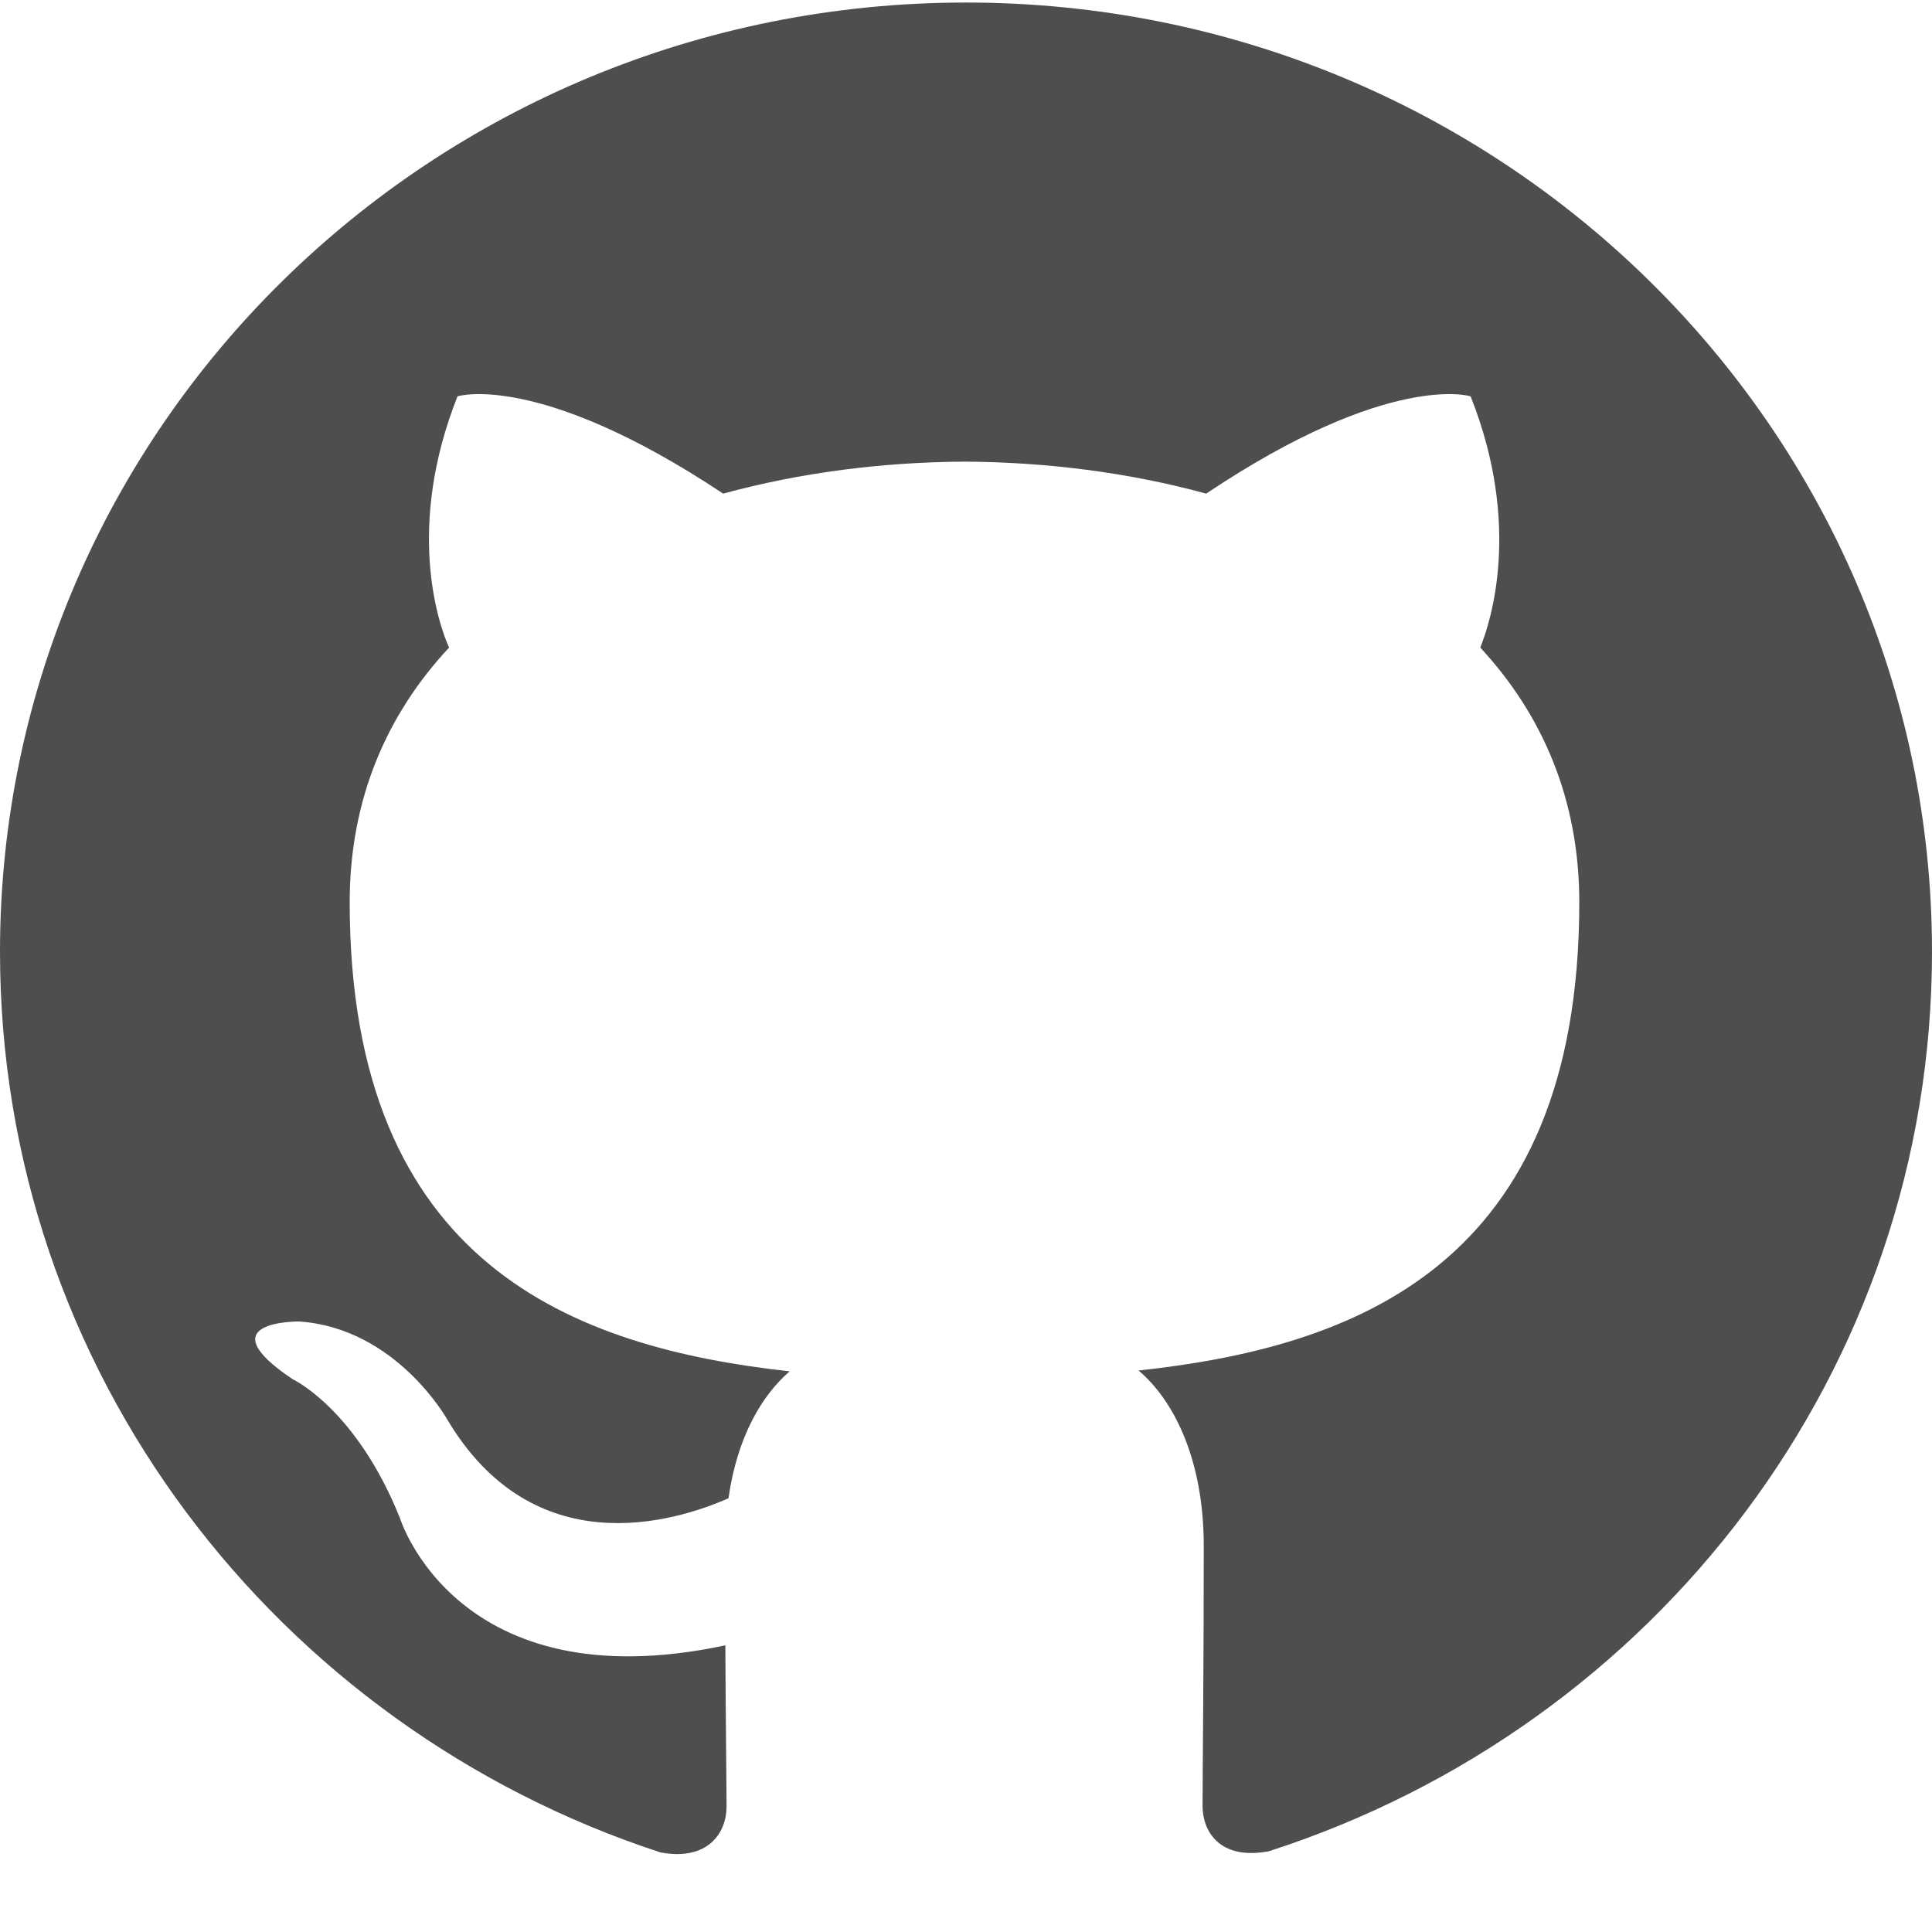
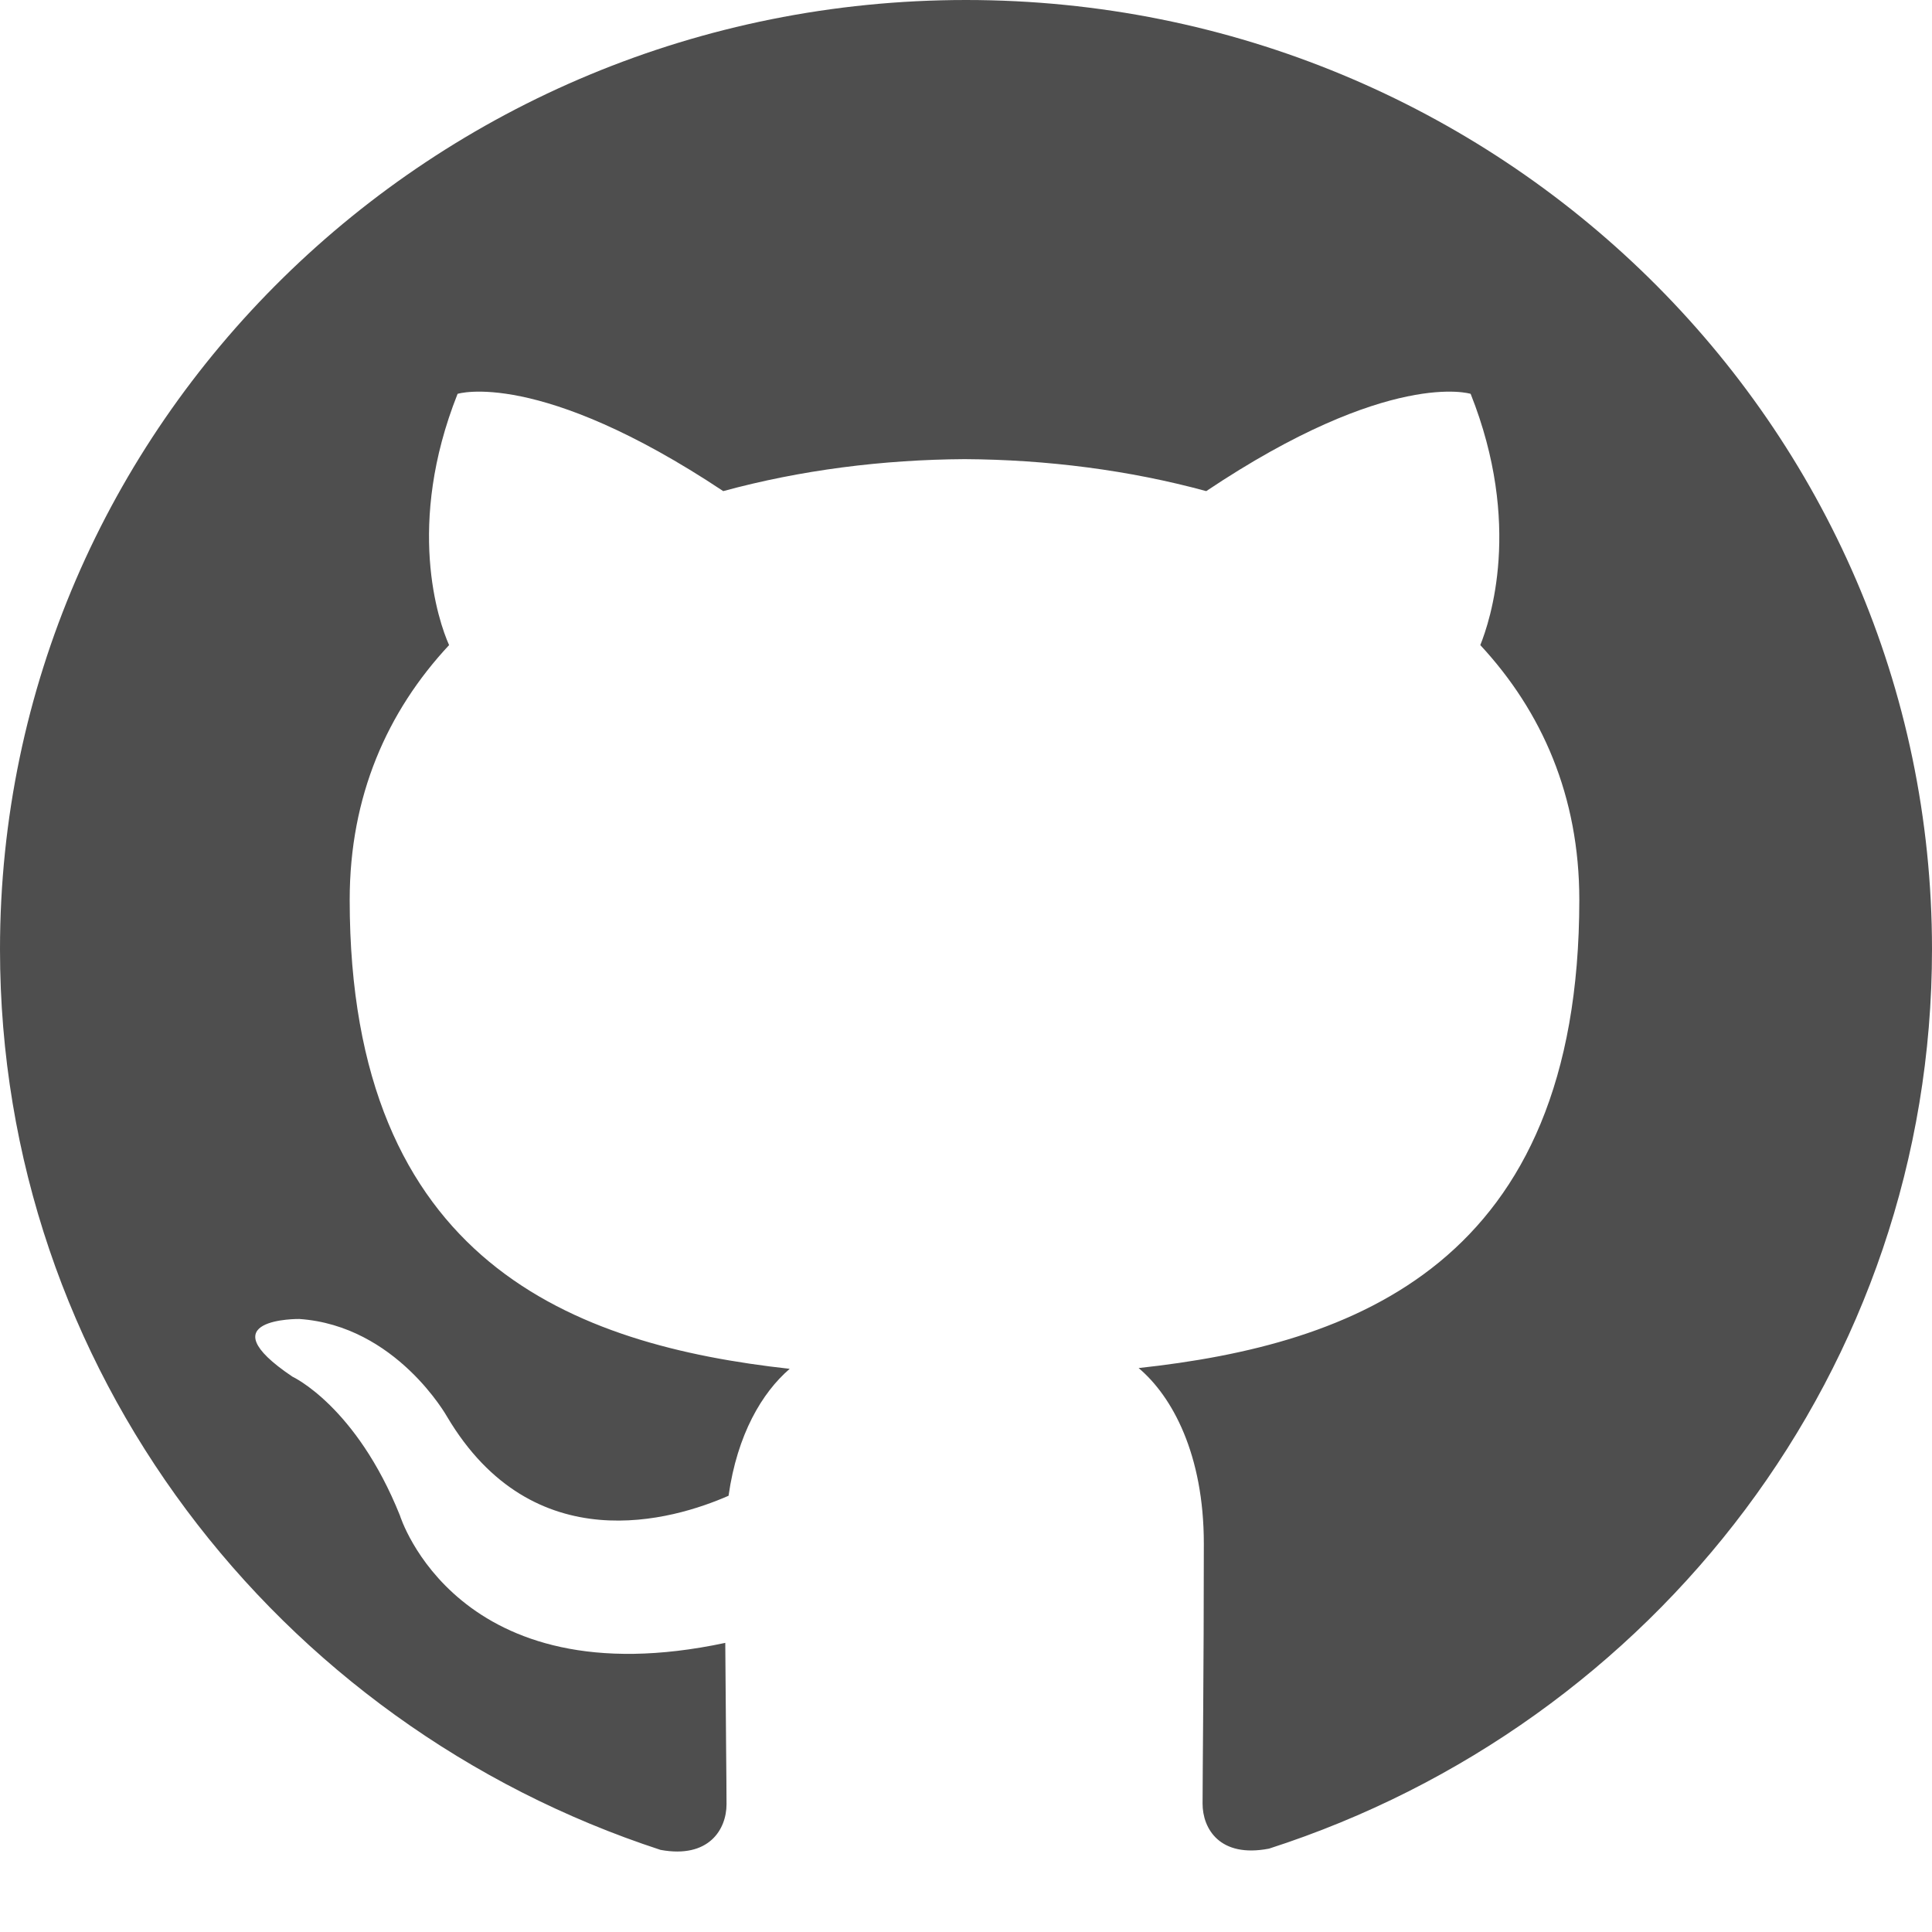
- <svg xmlns="http://www.w3.org/2000/svg" width="16px" height="16px" viewBox="0 0 16 16" version="1.1">
+ <svg xmlns="http://www.w3.org/2000/svg" width="20px" height="20px" viewBox="0 0 20 20" version="1.1">
  <g id="Page-1" stroke="none" stroke-width="1" fill="none" fill-rule="evenodd">
-     <g id="ACALA-Copy-5" transform="translate(-530, -9103)" fill="#4E4E4E" fill-rule="nonzero">
-       <g id="github" transform="translate(530, 9103)">
-         <path d="M8,0.021 C3.58,0.021 0,3.541 0,7.882 C0,11.356 2.292,14.302 5.47,15.341 C5.87,15.415 6.017,15.171 6.017,14.963 C6.017,14.776 6.01,14.281 6.007,13.626 C3.781,14.1 3.312,12.572 3.312,12.572 C2.948,11.664 2.422,11.421 2.422,11.421 C1.697,10.934 2.478,10.944 2.478,10.944 C3.281,10.999 3.703,11.754 3.703,11.754 C4.417,12.956 5.576,12.609 6.033,12.408 C6.105,11.899 6.311,11.553 6.54,11.357 C4.763,11.16 2.896,10.484 2.896,7.472 C2.896,6.614 3.206,5.913 3.719,5.363 C3.629,5.164 3.359,4.365 3.789,3.282 C3.789,3.282 4.459,3.071 5.989,4.088 C6.629,3.913 7.309,3.827 7.989,3.823 C8.669,3.827 9.349,3.913 9.989,4.088 C11.509,3.071 12.179,3.282 12.179,3.282 C12.609,4.365 12.339,5.164 12.259,5.363 C12.769,5.913 13.079,6.614 13.079,7.472 C13.079,10.492 11.209,11.157 9.429,11.35 C9.709,11.586 9.969,12.068 9.969,12.805 C9.969,13.857 9.959,14.702 9.959,14.957 C9.959,15.164 10.099,15.409 10.509,15.331 C13.71,14.299 16,11.351 16,7.882 C16,3.541 12.418,0.021 8,0.021 L8,0.021 Z" id="Path" />
+     <g id="ACALA-Copy-5" transform="translate(-432, -9102)" fill="#4E4E4E" fill-rule="nonzero">
+       <g id="github-(1)" transform="translate(432, 9102)">
+         <path d="M10,-2.30926389e-14 C4.475,-2.30926389e-14 0,4.4 0,9.827 C0,14.169 2.865,17.852 6.838,19.15 C7.338,19.242 7.521,18.938 7.521,18.677 C7.521,18.444 7.513,17.826 7.508,17.007 C4.727,17.599 4.14,15.688 4.14,15.688 C3.685,14.554 3.027,14.251 3.027,14.251 C2.122,13.642 3.098,13.654 3.098,13.654 C4.102,13.723 4.629,14.667 4.629,14.667 C5.521,16.169 6.97,15.735 7.542,15.484 C7.632,14.848 7.889,14.416 8.175,14.17 C5.954,13.924 3.62,13.079 3.62,9.314 C3.62,8.242 4.008,7.365 4.649,6.678 C4.537,6.429 4.199,5.43 4.737,4.077 C4.737,4.077 5.574,3.813 7.487,5.084 C8.287,4.866 9.137,4.758 9.987,4.753 C10.837,4.758 11.687,4.866 12.487,5.084 C14.387,3.813 15.224,4.077 15.224,4.077 C15.762,5.43 15.424,6.429 15.324,6.678 C15.962,7.365 16.349,8.242 16.349,9.314 C16.349,13.089 14.012,13.92 11.787,14.162 C12.137,14.457 12.462,15.059 12.462,15.98 C12.462,17.295 12.449,18.352 12.449,18.671 C12.449,18.928 12.624,19.236 13.137,19.137 C17.137,17.848 20,14.162 20,9.827 C20,4.4 15.523,-2.30926389e-14 10,-2.30926389e-14 L10,-2.30926389e-14 Z" id="Path" />
      </g>
    </g>
  </g>
</svg>
